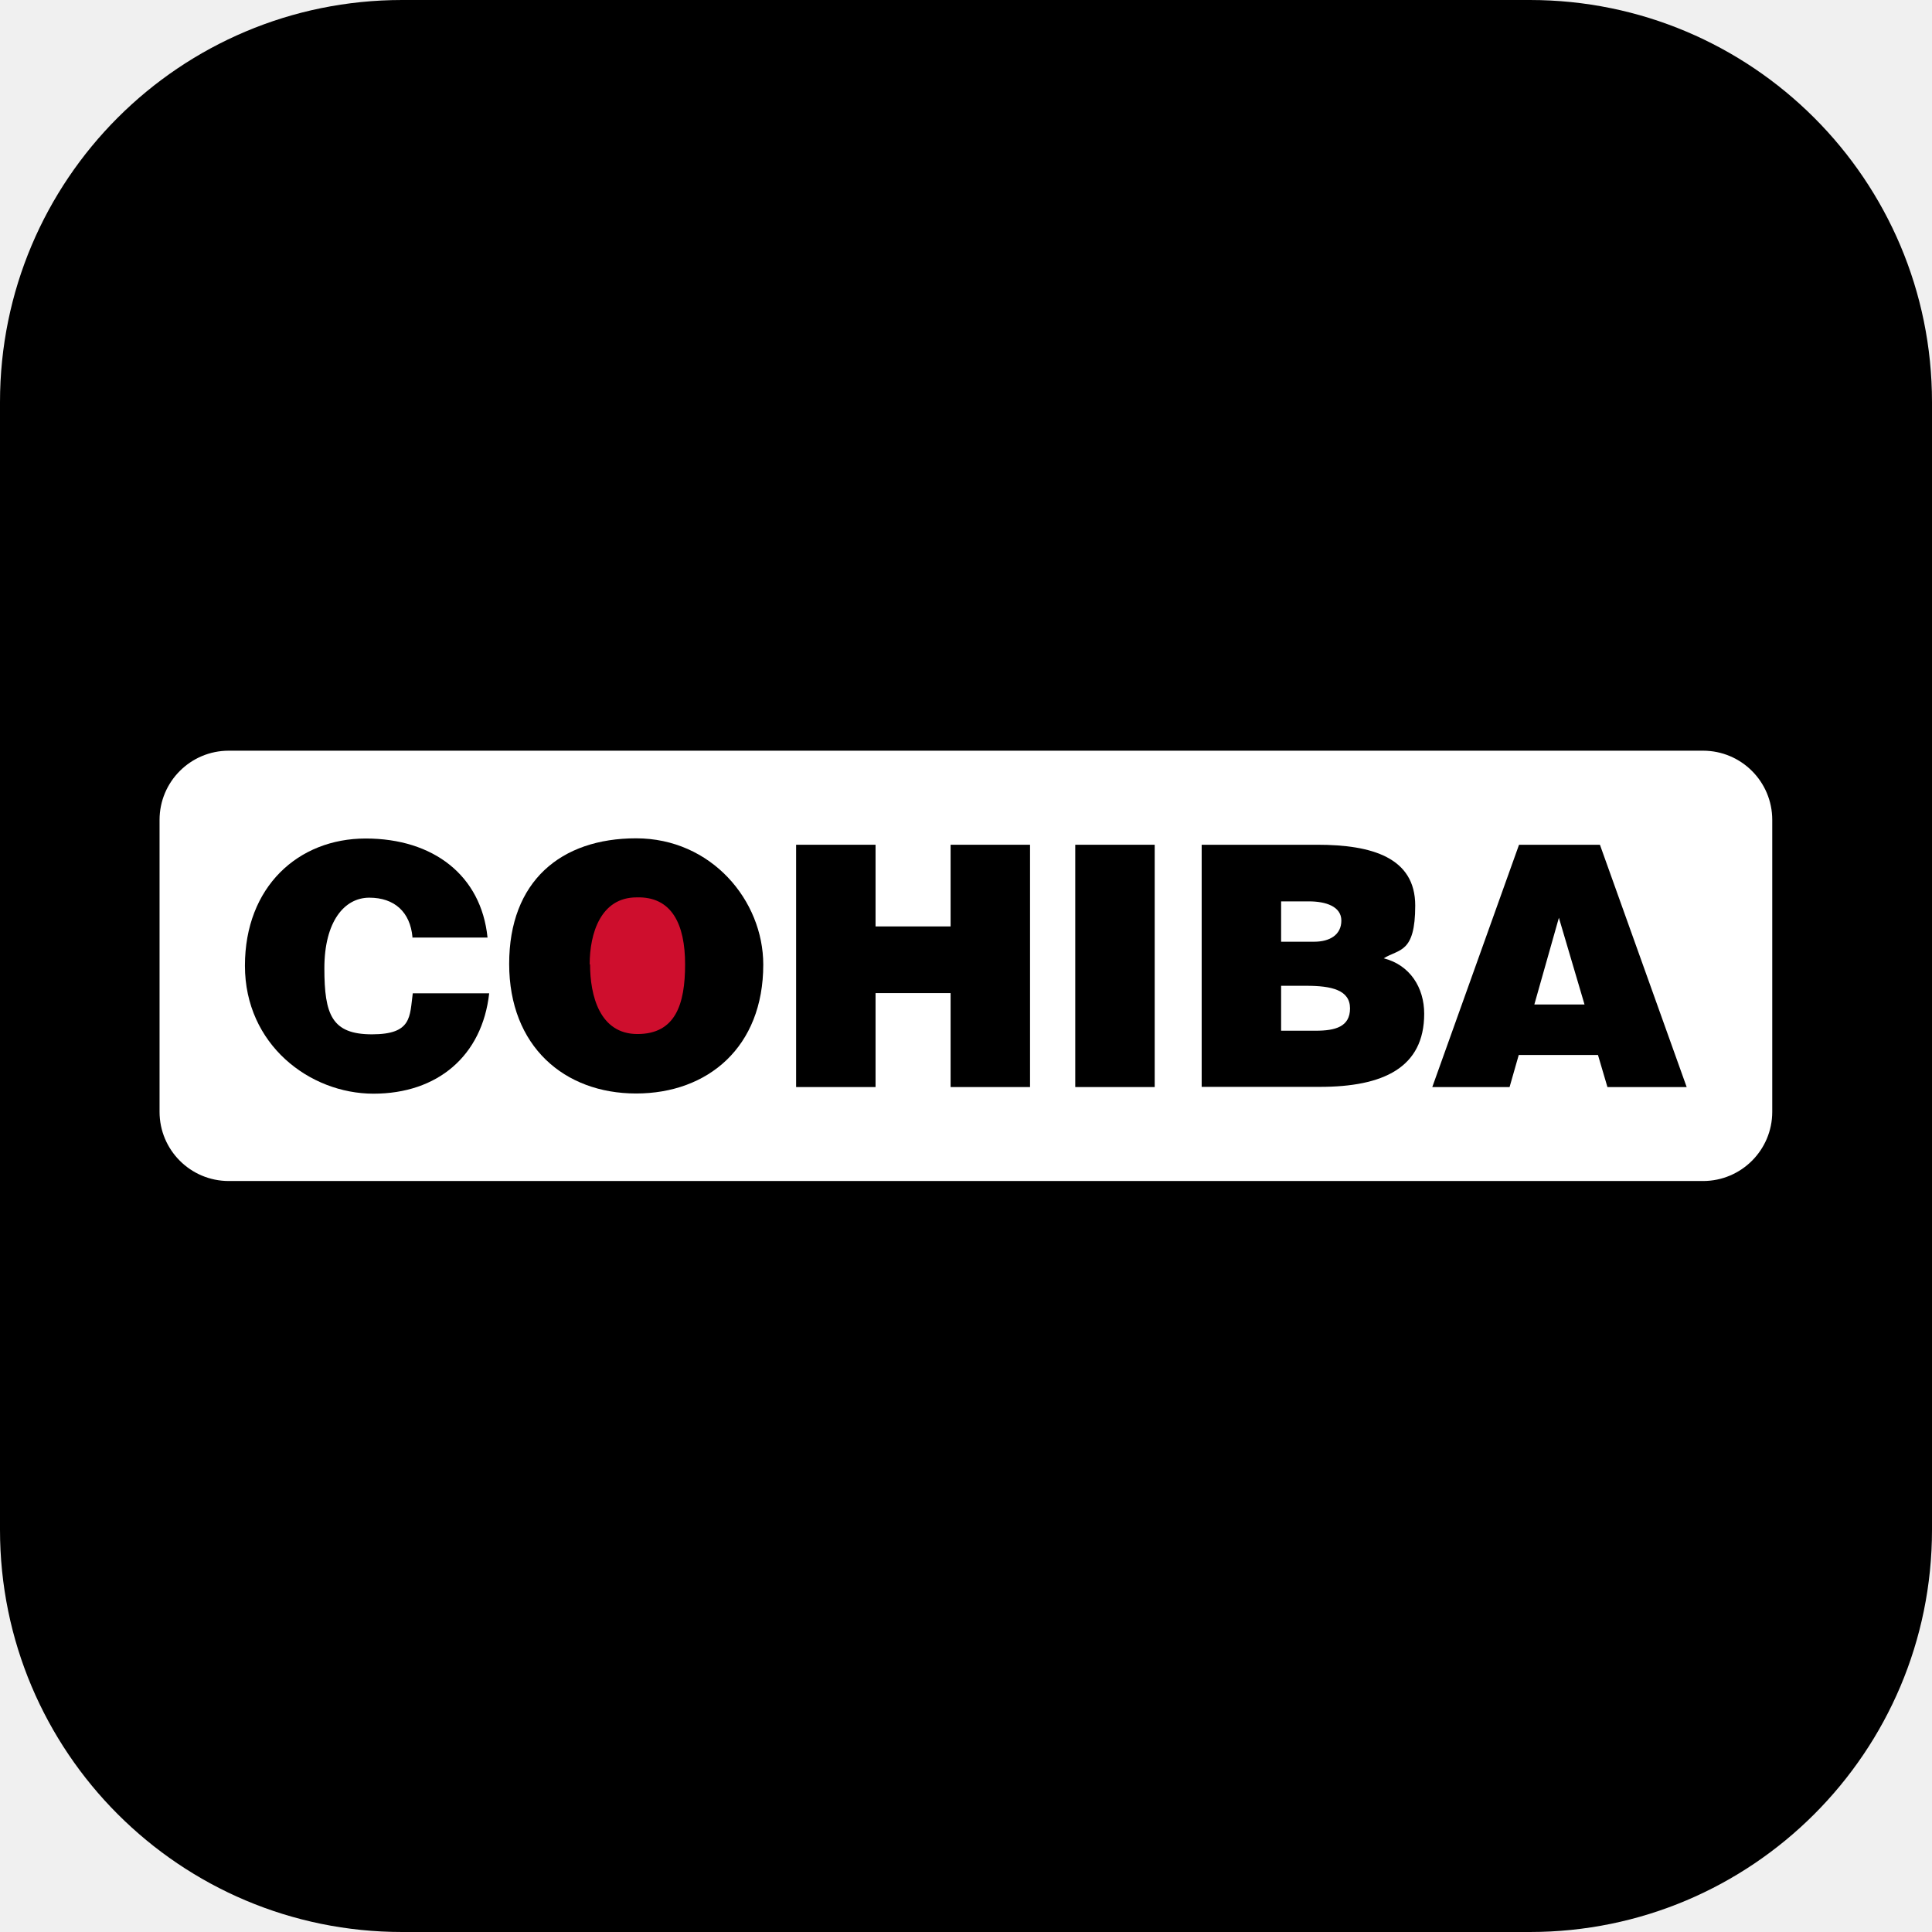
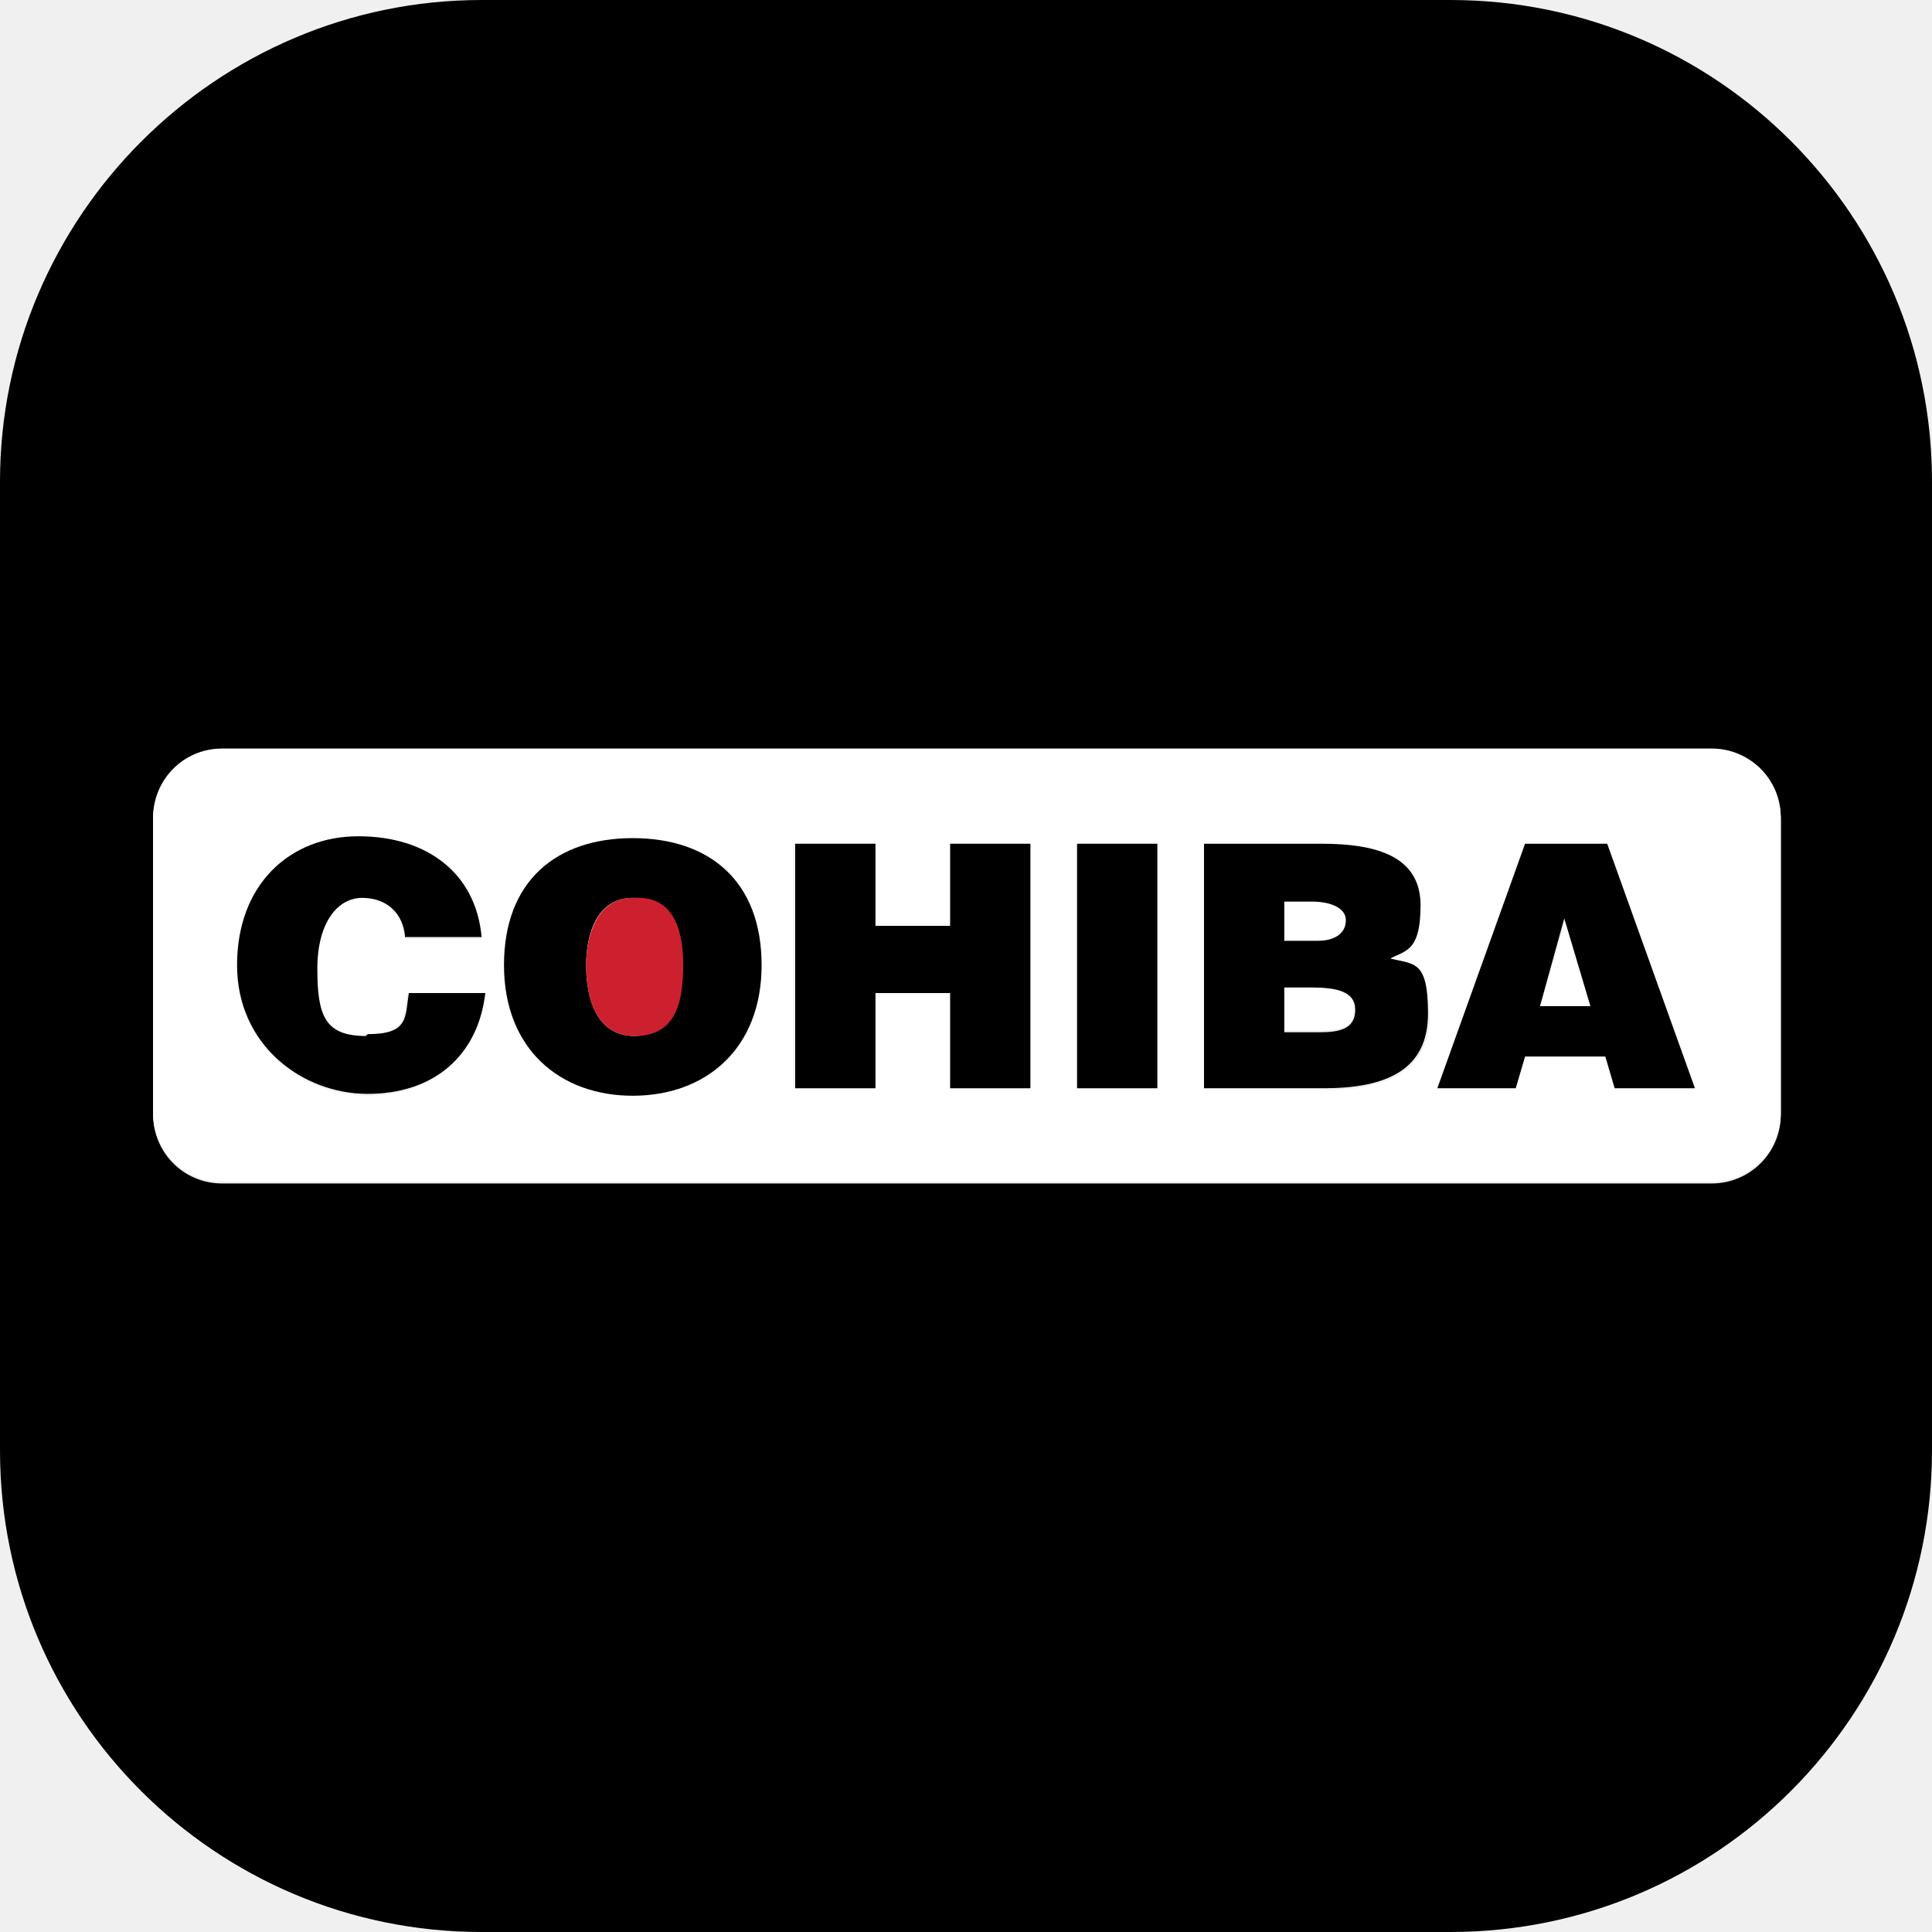
- <svg xmlns="http://www.w3.org/2000/svg" id="Layer_2" data-name="Layer 2" viewBox="0 0 198.22 198.22">
+ <svg xmlns="http://www.w3.org/2000/svg" id="Layer_2" version="1.1" viewBox="0 0 103.5 103.5">
  <defs>
    <style>
-       .cls-1 {
-         fill: #ce0e2d;
+       .st0 {
+         fill: #cd202f;
      }

-       .cls-2 {
+       .st1 {
        fill: #fff;
      }
    </style>
  </defs>
-   <g id="Layer_2-2" data-name="Layer 2">
-     <g>
-       <path d="M156.96,0H41.26C18.45,0,0,18.45,0,41.26v115.7c0,22.77,18.45,41.26,41.26,41.26h115.7c22.77,0,41.26-18.45,41.26-41.26V41.26c0-22.8-18.48-41.26-41.26-41.26Z" />
-       <g>
-         <rect class="cls-2" x="16.37" y="77.02" width="165.46" height="44.15" rx="7.1" ry="7.1" />
-         <g>
-           <path d="M60.11,98.97c0,3.35,1,7.5,5.12,7.5s5.15-3.2,5.15-7.5-1.46-7.32-5.24-7.21c-3.89,0-5.04,3.92-5.04,7.21h0Z" />
-           <path d="M42.32,96.16c-.23-2.6-1.86-4.06-4.43-4.06s-4.61,2.46-4.61,7.24.77,6.78,4.89,6.78,3.86-1.83,4.18-4.21h7.84c-.72,6.44-5.32,10.3-11.87,10.3s-13.19-5.04-13.19-13.13,5.46-13.05,12.39-13.05,11.85,3.78,12.5,10.16h-7.73l.03-.03Z" />
-           <path d="M81.68,111.53v-24.86h8.15v8.38h7.7v-8.38h8.15v24.86h-8.15v-9.64h-7.7v9.64h-8.15Z" />
-           <path d="M110.32,111.53v-24.86h8.15v24.86h-8.15Z" />
-           <path d="M123.29,111.53v-24.86h11.87c5.61,0,10.04,1.32,10.04,6.24s-1.66,4.43-3.23,5.41c2.69.69,4.15,3,4.15,5.69,0,5.55-4.23,7.5-10.7,7.5h-12.13v.03ZM131.44,101.14v4.61h3.55c2,0,3.52-.4,3.52-2.29s-1.89-2.32-4.49-2.32h-2.6.03ZM131.44,92.47v4.15h3.38c1.63,0,2.8-.72,2.8-2.17s-1.6-1.97-3.32-1.97h-2.86,0Z" />
-           <path d="M146.95,111.53l8.9-24.86h8.3l8.9,24.86h-8.13l-.97-3.29h-8.13l-.94,3.29h-7.98.06ZM159.94,94.16l-2.52,8.9h5.15l-2.63-8.9Z" />
-           <path d="M78.31,98.97c0,8.47-5.69,13.22-13.05,13.22s-13.02-4.84-13.02-13.3,5.29-12.88,13.02-12.88,13.05,6.38,13.05,12.96Z" />
-           <path class="cls-1" d="M60.54,98.94c0,3.18.97,7.15,4.86,7.15s4.89-3.03,4.89-7.15-1.37-6.98-4.98-6.87c-3.69,0-4.81,3.72-4.81,6.87h.03Z" />
-         </g>
-       </g>
-     </g>
-   </g>
+   <path d="M77.7,0H25.8C11.6,0,0,11.6,0,25.8v51.9C0,92,11.6,103.5,25.8,103.5h51.9c14.3,0,25.8-11.6,25.8-25.8V25.8C103.5,11.6,92,0,77.7,0ZM95.4,59.7c0,2.1-1.7,3.7-3.7,3.7H11.9c-2.1,0-3.7-1.7-3.7-3.7v-15.8c0-2.1,1.7-3.7,3.7-3.7h79.8c2.1,0,3.7,1.7,3.7,3.7v15.8Z" />
+   <path class="st1" d="M72.1,49.3c0-.8-.8-1-1.8-1h-1.5v2.2h1.8c.9,0,1.5-.4,1.5-1.1Z" />
+   <polygon class="st1" points="82.5 53.9 85.3 53.9 83.9 49.2 82.5 53.9" />
+   <path class="st1" d="M70.2,52.8h-1.4v2.4h1.9c1.1,0,1.9-.2,1.9-1.2s-1-1.2-2.4-1.2Z" />
+   <path class="st1" d="M91.7,40.1H11.9c-2.1,0-3.7,1.7-3.7,3.7v15.8c0,2.1,1.7,3.7,3.7,3.7h79.8c2.1,0,3.7-1.7,3.7-3.7v-15.8c0-2.1-1.7-3.7-3.7-3.7ZM19.7,58.7c-3.5,0-7-2.7-7-6.9s2.9-6.9,6.5-6.9,6.3,2,6.6,5.4h-4.1,0c-.1-1.4-1-2.2-2.3-2.2s-2.4,1.3-2.4,3.8.4,3.6,2.6,3.6,2-1,2.2-2.2h4.1c-.4,3.4-2.8,5.4-6.3,5.4ZM33.9,58.7c-3.9,0-6.9-2.6-6.9-7s2.8-6.8,6.9-6.8,6.9,3.4,6.9,6.8-3,7-6.9,7ZM55.2,58.3h-4.3v-5.1h-4.1v5.1h-4.3v-13.1h4.3v4.4h4.1v-4.4h4.3v13.1ZM62,58.3h-4.3v-13.1h4.3v13.1ZM70.9,58.3h-6.4v-13.1h6.3c3,0,5.3.7,5.3,3.3s-.9,2.3-1.7,2.9c1.4.4,2.2,1.6,2.2,3,0,2.9-2.2,4-5.6,4ZM86.5,58.3l-.5-1.7h-4.3l-.5,1.7h-4.2l4.7-13.1h4.4l4.7,13.1h-4.3Z" />
+   <path d="M19.6,55.5c-2.2,0-2.6-1.1-2.6-3.6s1.1-3.8,2.4-3.8,2.2.8,2.3,2.1h0s4.1,0,4.1,0c-.3-3.4-2.9-5.4-6.6-5.4s-6.5,2.6-6.5,6.9,3.5,6.9,7,6.9,5.9-2,6.3-5.4h-4.1c-.2,1.3,0,2.2-2.2,2.2Z" />
+   <polygon points="50.9 49.6 46.9 49.6 46.9 45.2 42.6 45.2 42.6 58.3 46.9 58.3 46.9 53.2 50.9 53.2 50.9 58.3 55.2 58.3 55.2 45.2 50.9 45.2 50.9 49.6" />
+   <rect x="57.7" y="45.2" width="4.3" height="13.1" />
+   <path d="M74.4,51.4c.8-.5,1.7-.3,1.7-2.9s-2.3-3.3-5.3-3.3h-6.3v13.1h6.4c3.4,0,5.6-1,5.6-4s-.8-2.6-2.2-3ZM68.8,48.3h1.5c.9,0,1.8.3,1.8,1s-.6,1.1-1.5,1.1h-1.8v-2.2ZM70.7,55.3h-1.9v-2.4h1.4c1.4,0,2.4.2,2.4,1.2s-.8,1.2-1.9,1.2Z" />
+   <path d="M81.7,45.2l-4.7,13.1h4.2l.5-1.7h4.3l.5,1.7h4.3l-4.7-13.1h-4.4ZM82.5,53.9l1.3-4.7,1.4,4.7h-2.7Z" />
+   <path d="M33.9,44.9c-4.1,0-6.9,2.3-6.9,6.8s3,7,6.9,7,6.9-2.5,6.9-7-2.8-6.8-6.9-6.8ZM34,55.5c-2.1,0-2.6-2.1-2.6-3.8h0c0-1.7.6-3.6,2.5-3.6,1.9,0,2.6,1.5,2.6,3.6s-.5,3.8-2.6,3.8Z" />
+   <path class="st0" d="M33.9,48.1c-1.9,0-2.5,2-2.5,3.6h0c0,1.7.5,3.8,2.6,3.8s2.6-1.6,2.6-3.8-.7-3.7-2.6-3.6Z" />
</svg>
